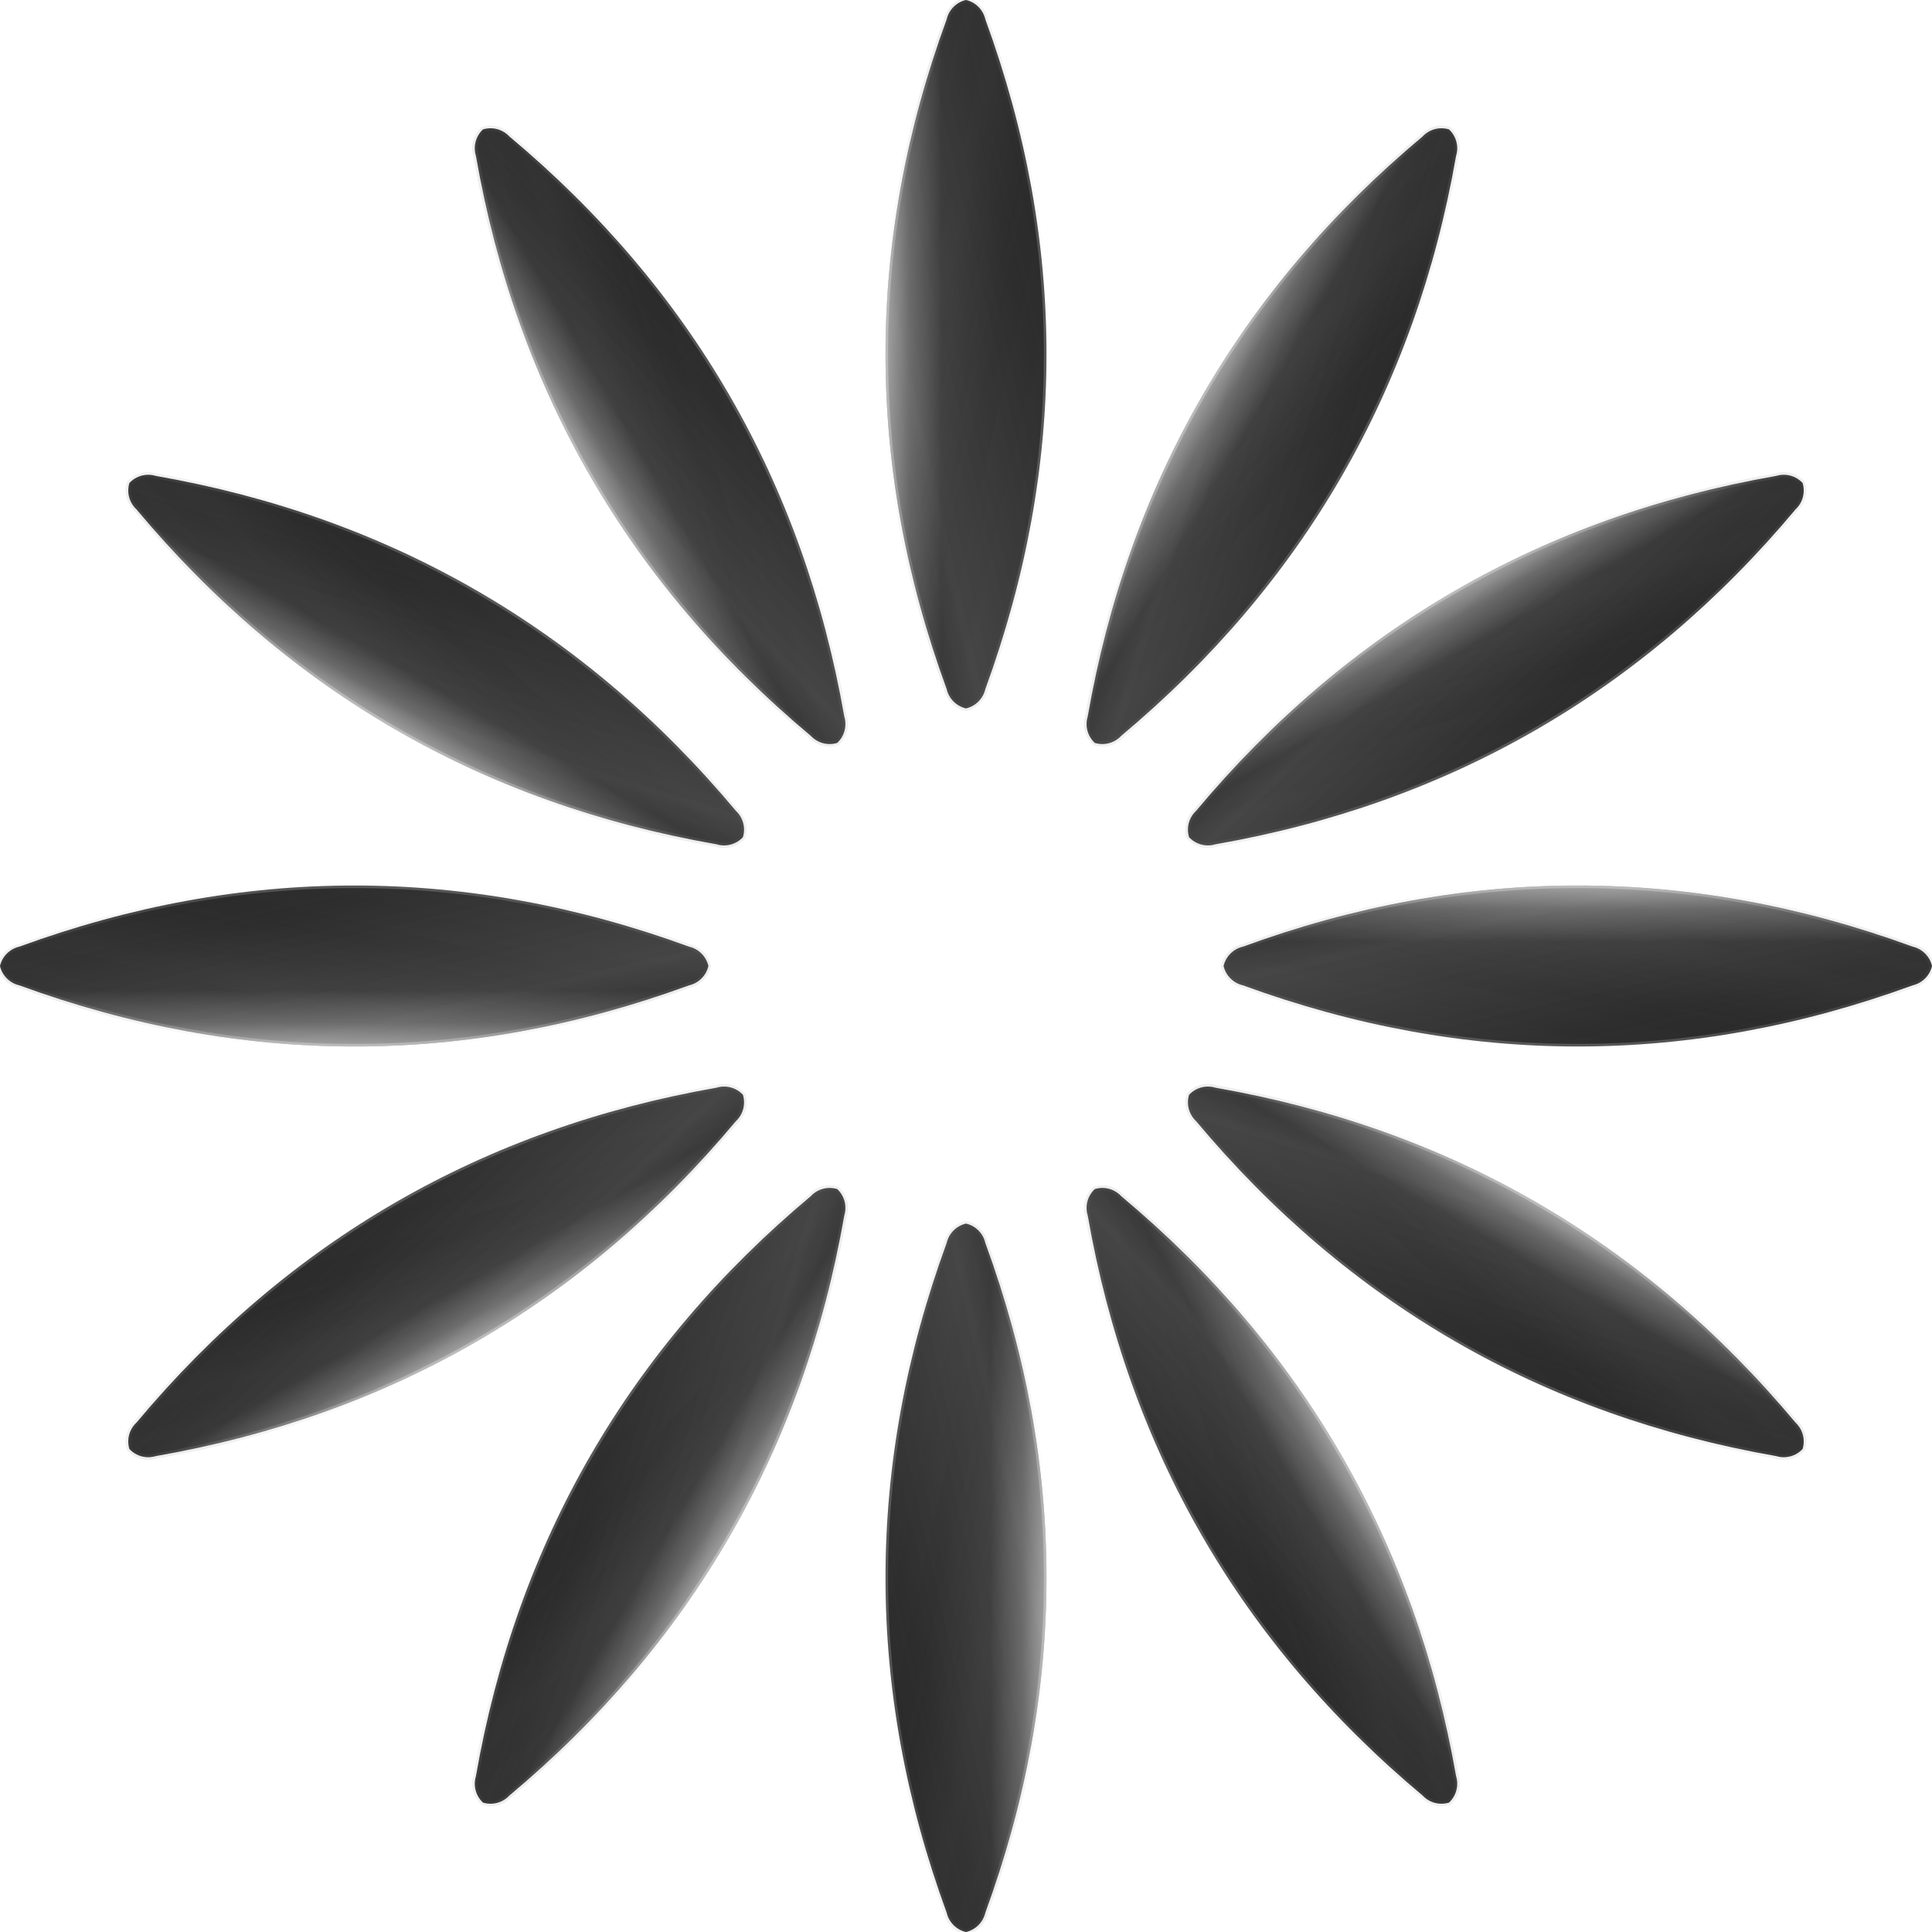
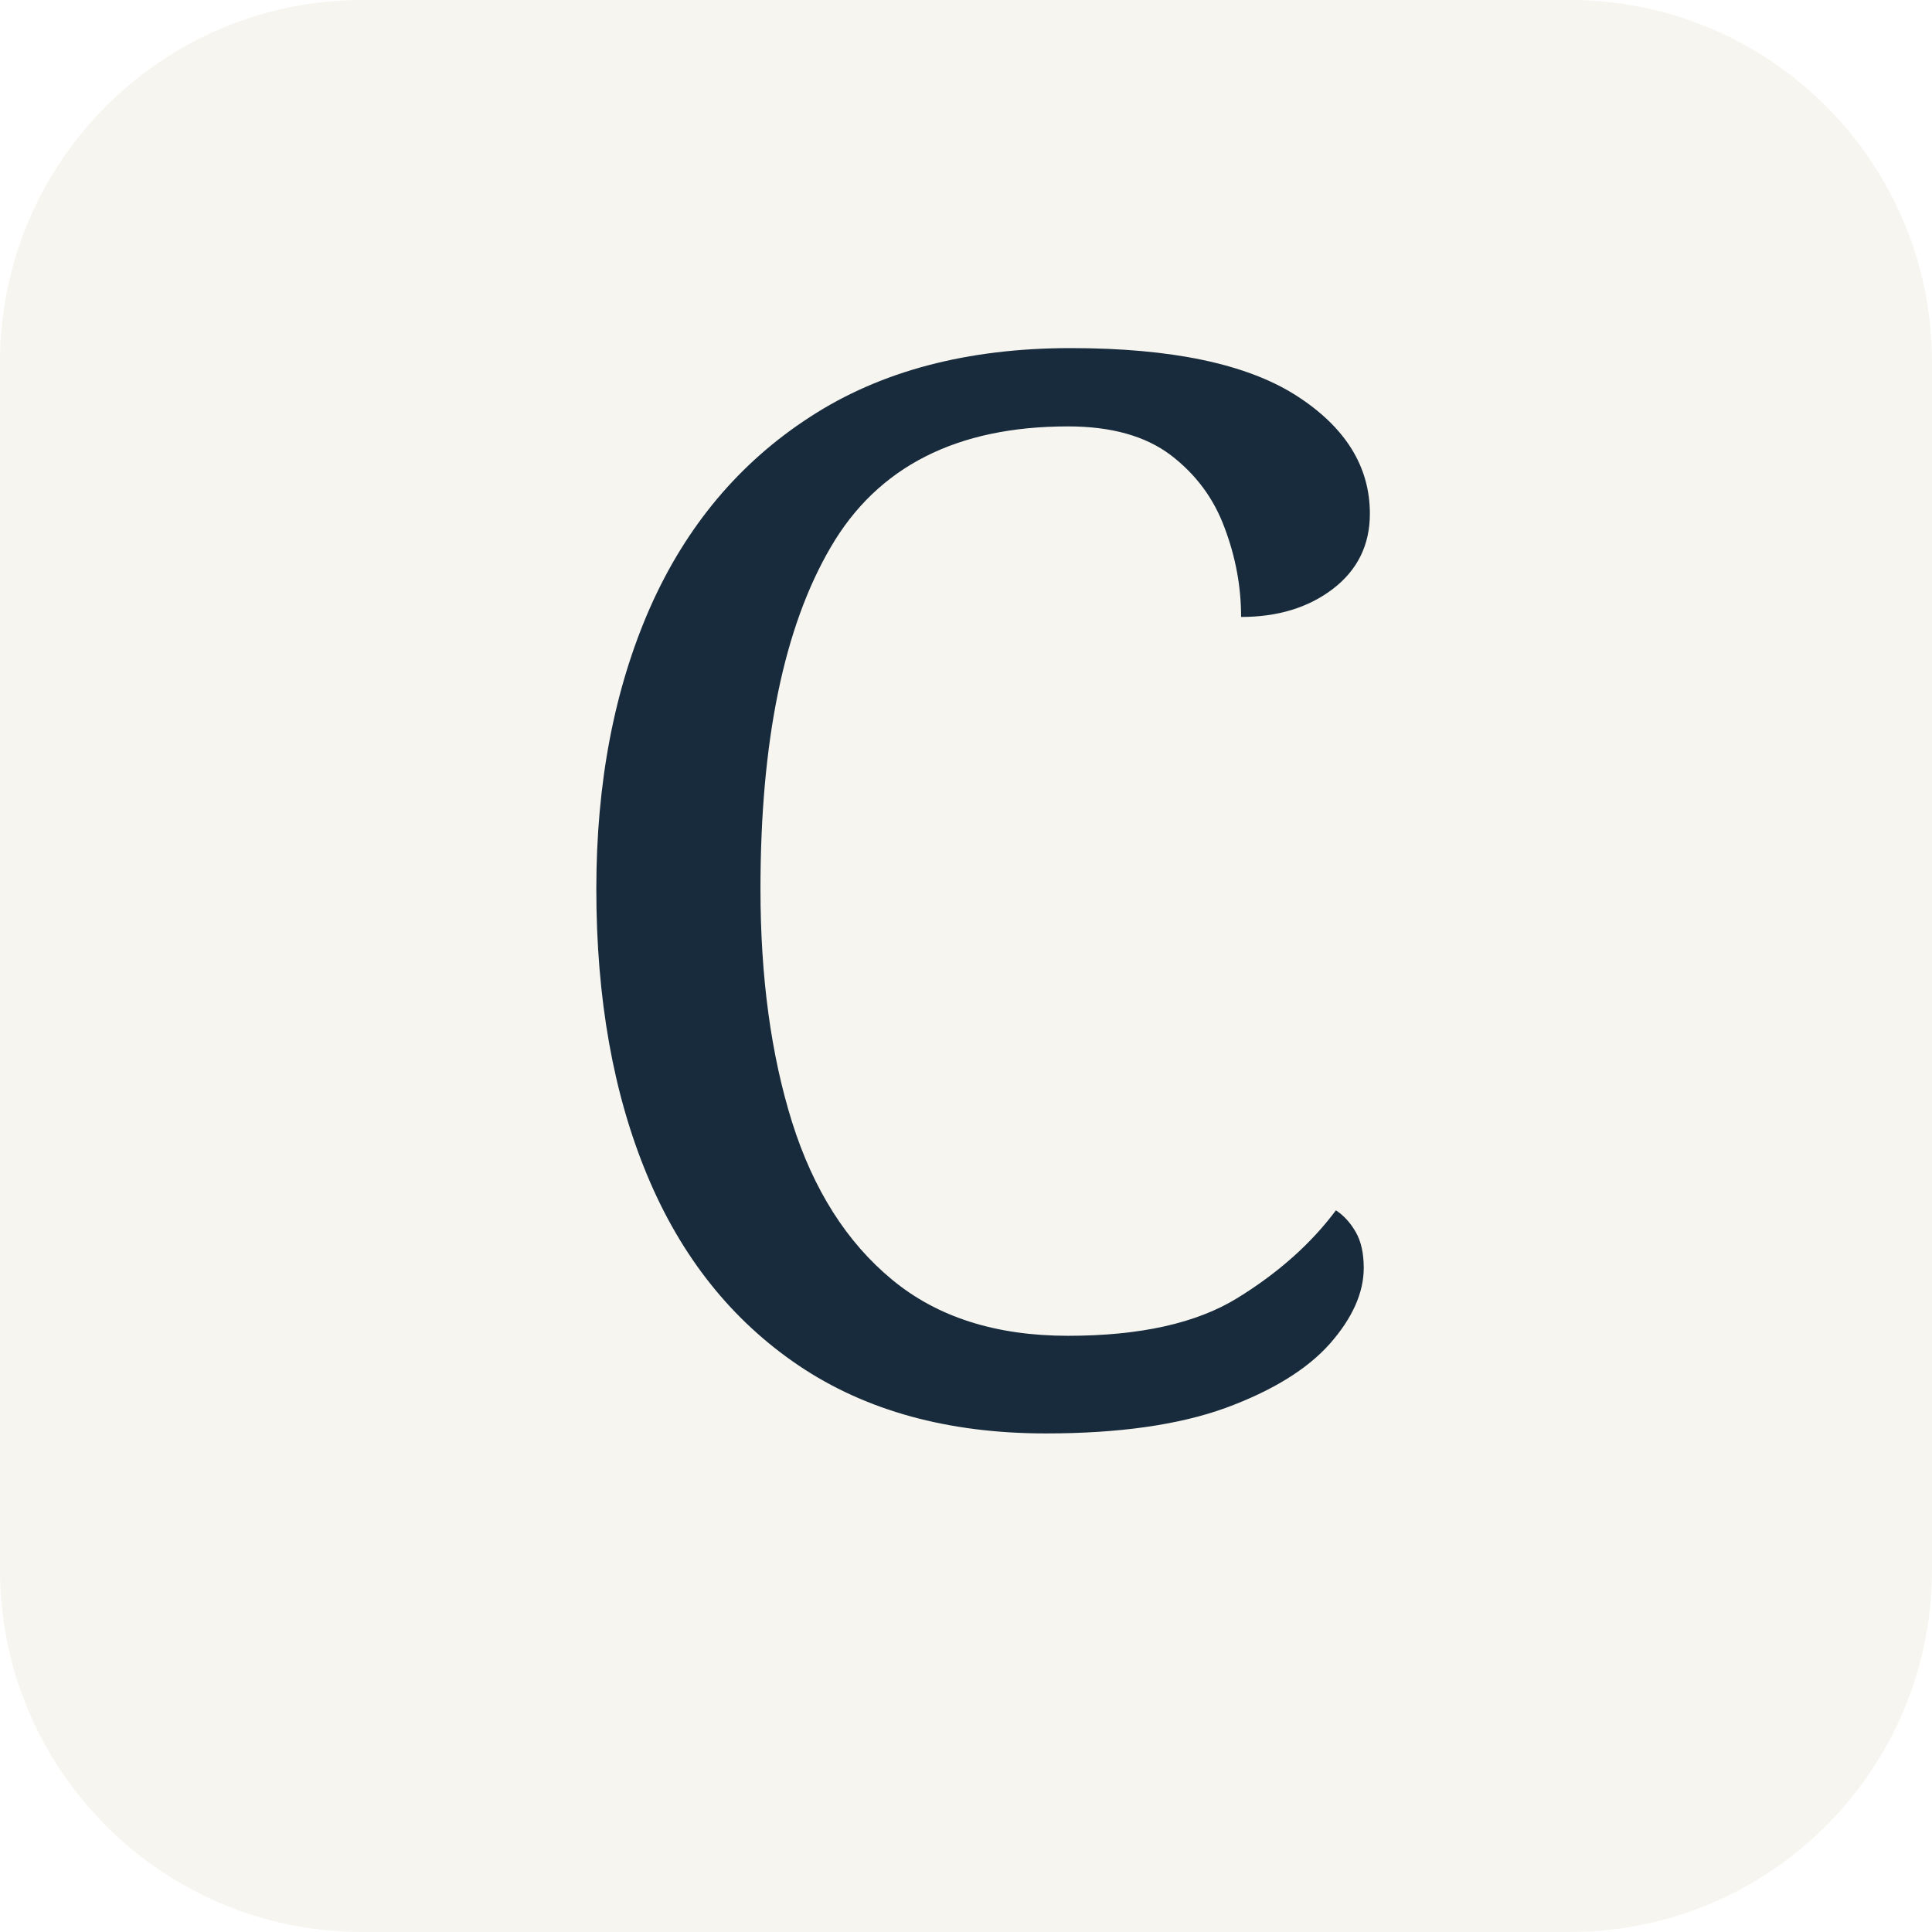
- <svg xmlns="http://www.w3.org/2000/svg" viewBox="100 100 300 300">
-   <defs>
-     <clipPath id="topClip">
-       <rect x="30" y="-25" width="130" height="23" />
-     </clipPath>
-     <path id="blade" d="M 40,0 A 4,4 0 0 1 43,-3 Q 95,-22 147,-3 A 4,4 0 0 1 150,0 A 4,4 0 0 1 147,3 Q 95,22 43,3 A 4,4 0 0 1 40,0 Z" />
-     <linearGradient id="specular" x1="0%" y1="0%" x2="0%" y2="100%">
-       <stop offset="0%" stop-color="#ffffff" stop-opacity="0.5" />
-       <stop offset="15%" stop-color="#ffffff" stop-opacity="0.2" />
-       <stop offset="35%" stop-color="#ffffff" stop-opacity="0" />
-       <stop offset="100%" stop-color="#ffffff" stop-opacity="0" />
-     </linearGradient>
-     <linearGradient id="glassBorder" x1="0%" y1="0%" x2="0%" y2="100%">
-       <stop offset="0%" stop-color="#ffffff" stop-opacity="0.3" />
-       <stop offset="50%" stop-color="#666666" stop-opacity="0.1" />
-       <stop offset="100%" stop-color="#ffffff" stop-opacity="0.2" />
-     </linearGradient>
-     <linearGradient id="glassFill" x1="0%" y1="0%" x2="100%" y2="100%">
-       <stop offset="0%" stop-color="#0a0a0a" stop-opacity="0.9" />
-       <stop offset="30%" stop-color="#151515" stop-opacity="0.8" />
-       <stop offset="70%" stop-color="#080808" stop-opacity="0.85" />
-       <stop offset="100%" stop-color="#111111" stop-opacity="0.9" />
-     </linearGradient>
-     <linearGradient id="innerLight" x1="100%" y1="0%" x2="0%" y2="100%">
-       <stop offset="0%" stop-color="#ffffff" stop-opacity="0" />
-       <stop offset="40%" stop-color="#777777" stop-opacity="0.08" />
-       <stop offset="60%" stop-color="#222222" stop-opacity="0.05" />
-       <stop offset="100%" stop-color="#ffffff" stop-opacity="0" />
-     </linearGradient>
-   </defs>
-   <g transform="translate(250,250)">
-     <g transform="rotate(0)">
-       <use href="#blade" fill="url(#glassFill)" />
-       <use href="#blade" fill="url(#innerLight)" />
-       <use href="#blade" fill="url(#specular)" clip-path="url(#topClip)" />
-       <use href="#blade" fill="none" stroke="url(#glassBorder)" stroke-width="0.8" />
-     </g>
-     <g transform="rotate(30)">
-       <use href="#blade" fill="url(#glassFill)" />
-       <use href="#blade" fill="url(#innerLight)" />
-       <use href="#blade" fill="url(#specular)" clip-path="url(#topClip)" />
-       <use href="#blade" fill="none" stroke="url(#glassBorder)" stroke-width="0.8" />
-     </g>
-     <g transform="rotate(60)">
-       <use href="#blade" fill="url(#glassFill)" />
-       <use href="#blade" fill="url(#innerLight)" />
-       <use href="#blade" fill="url(#specular)" clip-path="url(#topClip)" />
-       <use href="#blade" fill="none" stroke="url(#glassBorder)" stroke-width="0.8" />
-     </g>
-     <g transform="rotate(90)">
-       <use href="#blade" fill="url(#glassFill)" />
-       <use href="#blade" fill="url(#innerLight)" />
-       <use href="#blade" fill="url(#specular)" clip-path="url(#topClip)" />
-       <use href="#blade" fill="none" stroke="url(#glassBorder)" stroke-width="0.8" />
-     </g>
-     <g transform="rotate(120)">
-       <use href="#blade" fill="url(#glassFill)" />
-       <use href="#blade" fill="url(#innerLight)" />
-       <use href="#blade" fill="url(#specular)" clip-path="url(#topClip)" />
-       <use href="#blade" fill="none" stroke="url(#glassBorder)" stroke-width="0.8" />
-     </g>
-     <g transform="rotate(150)">
-       <use href="#blade" fill="url(#glassFill)" />
-       <use href="#blade" fill="url(#innerLight)" />
-       <use href="#blade" fill="url(#specular)" clip-path="url(#topClip)" />
-       <use href="#blade" fill="none" stroke="url(#glassBorder)" stroke-width="0.8" />
-     </g>
-     <g transform="rotate(180)">
-       <use href="#blade" fill="url(#glassFill)" />
-       <use href="#blade" fill="url(#innerLight)" />
-       <use href="#blade" fill="url(#specular)" clip-path="url(#topClip)" />
-       <use href="#blade" fill="none" stroke="url(#glassBorder)" stroke-width="0.8" />
-     </g>
-     <g transform="rotate(210)">
-       <use href="#blade" fill="url(#glassFill)" />
-       <use href="#blade" fill="url(#innerLight)" />
-       <use href="#blade" fill="url(#specular)" clip-path="url(#topClip)" />
-       <use href="#blade" fill="none" stroke="url(#glassBorder)" stroke-width="0.8" />
-     </g>
-     <g transform="rotate(240)">
-       <use href="#blade" fill="url(#glassFill)" />
-       <use href="#blade" fill="url(#innerLight)" />
-       <use href="#blade" fill="url(#specular)" clip-path="url(#topClip)" />
-       <use href="#blade" fill="none" stroke="url(#glassBorder)" stroke-width="0.8" />
-     </g>
-     <g transform="rotate(270)">
-       <use href="#blade" fill="url(#glassFill)" />
-       <use href="#blade" fill="url(#innerLight)" />
-       <use href="#blade" fill="url(#specular)" clip-path="url(#topClip)" />
-       <use href="#blade" fill="none" stroke="url(#glassBorder)" stroke-width="0.8" />
-     </g>
-     <g transform="rotate(300)">
-       <use href="#blade" fill="url(#glassFill)" />
-       <use href="#blade" fill="url(#innerLight)" />
-       <use href="#blade" fill="url(#specular)" clip-path="url(#topClip)" />
-       <use href="#blade" fill="none" stroke="url(#glassBorder)" stroke-width="0.8" />
-     </g>
-     <g transform="rotate(330)">
-       <use href="#blade" fill="url(#glassFill)" />
-       <use href="#blade" fill="url(#innerLight)" />
-       <use href="#blade" fill="url(#specular)" clip-path="url(#topClip)" />
-       <use href="#blade" fill="none" stroke="url(#glassBorder)" stroke-width="0.8" />
-     </g>
-   </g>
+ <svg xmlns="http://www.w3.org/2000/svg" viewBox="0 0 64 64">
+   <rect width="64" height="64" rx="12" fill="#f7f5ef" />
+   <text x="32" y="47" text-anchor="middle" font-family="Georgia, serif" font-size="49" fill="#172b3c">C</text>
</svg>
